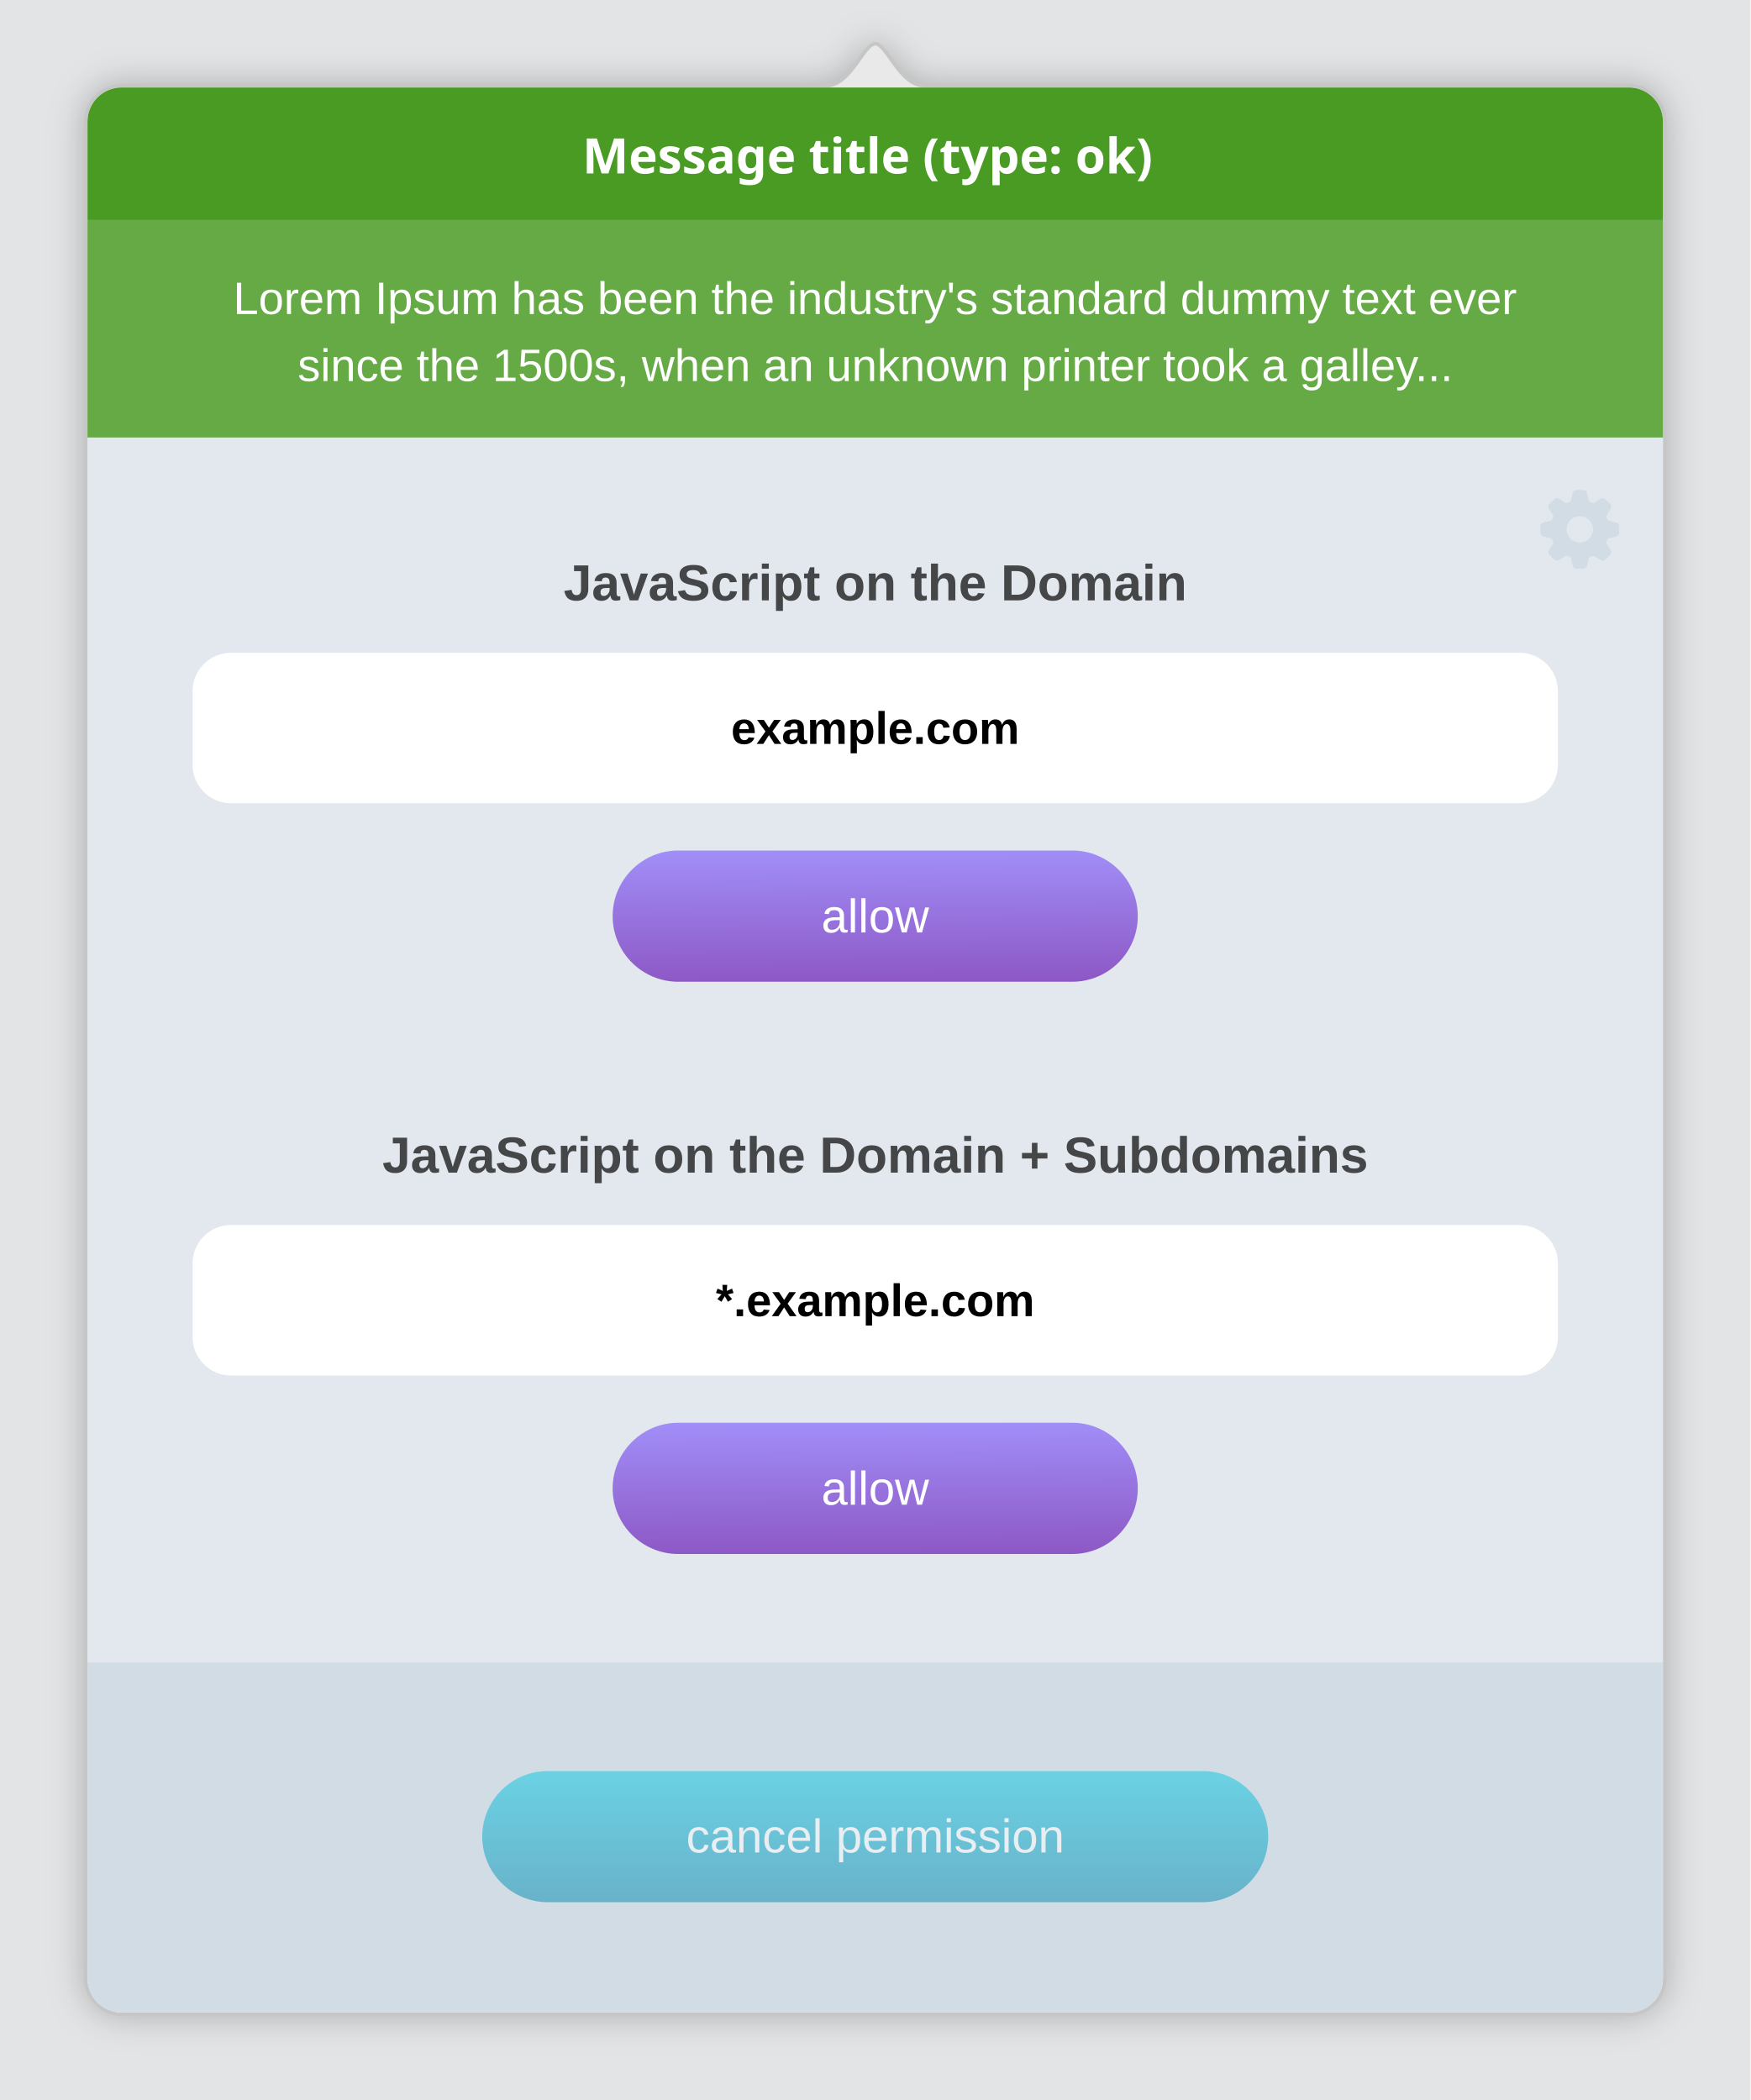
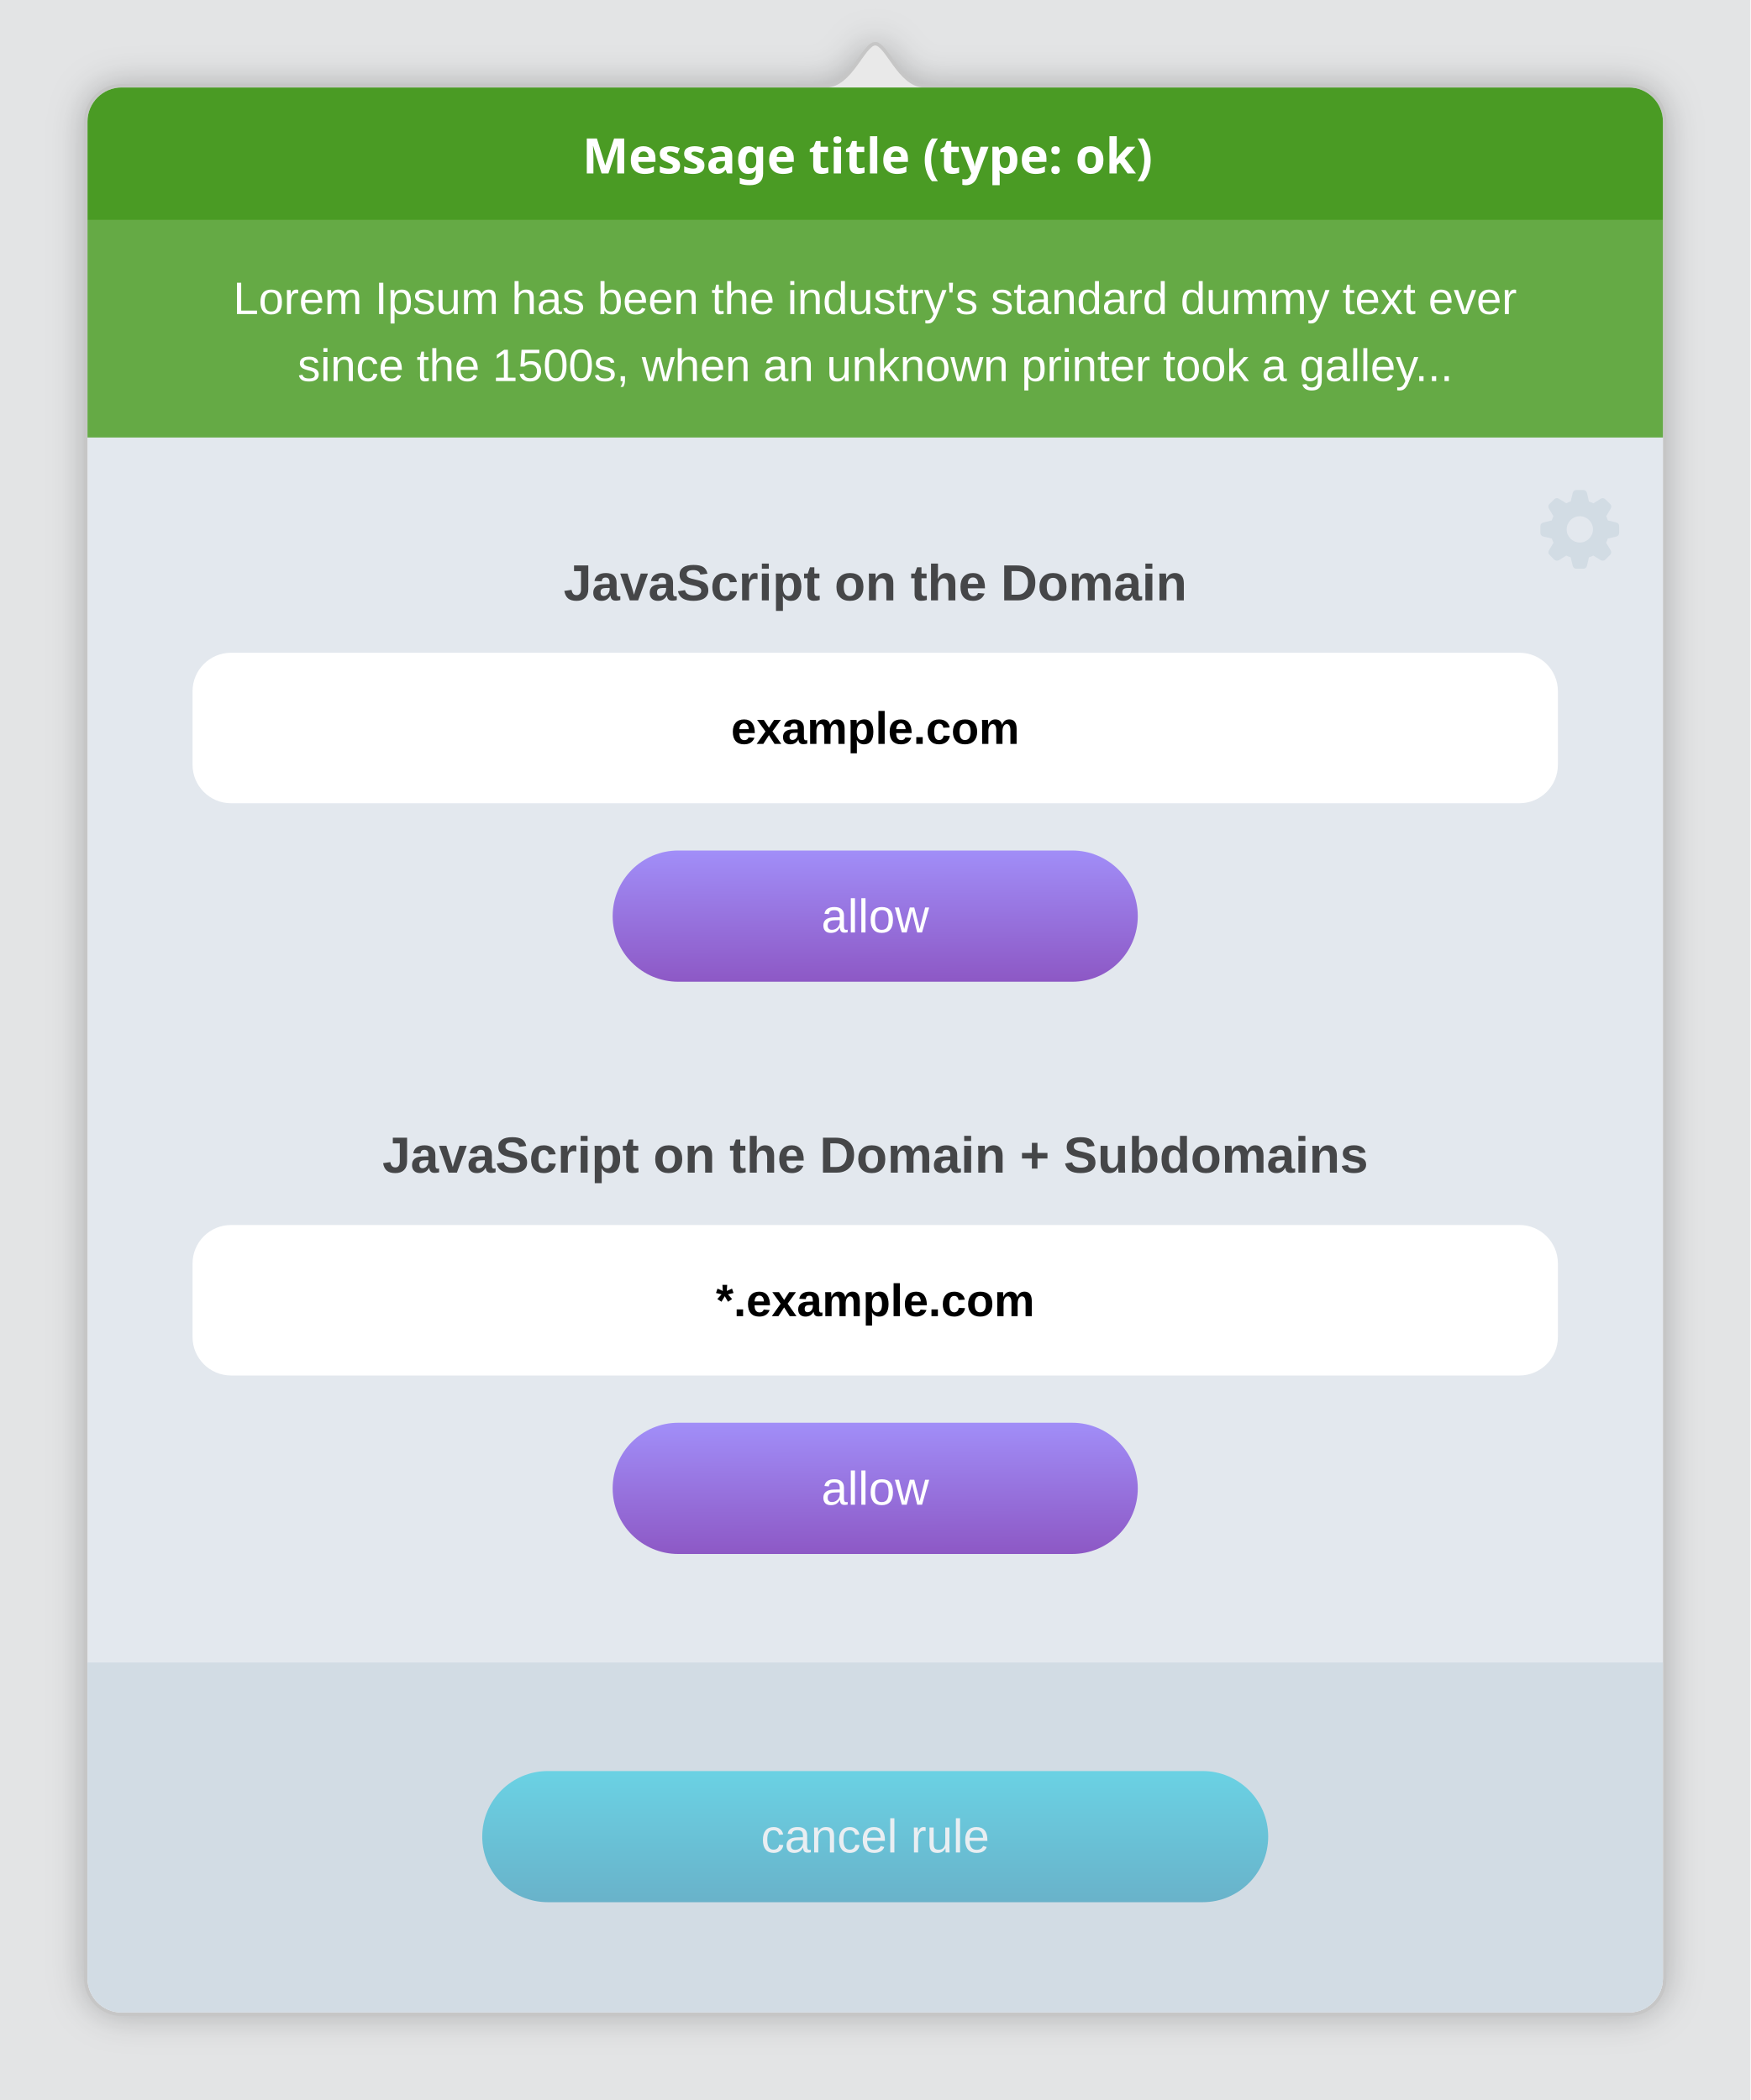
<svg xmlns="http://www.w3.org/2000/svg" xmlns:ns1="https://boxy-svg.com" viewBox="0 0 1000 1200">
  <defs>
    <linearGradient gradientUnits="userSpaceOnUse" x1="100" y1="0" x2="100" y2="50" id="gradient-8" gradientTransform="matrix(1.499983, -0.006948, 0.006957, 1.499999, 350.0028, 486.6942)">
      <stop offset="0" style="stop-color: rgb(161, 142, 248);" />
      <stop offset="1" style="stop-color: rgb(141, 88, 197);" />
    </linearGradient>
    <linearGradient gradientUnits="userSpaceOnUse" x1="100" y1="0" x2="100" y2="50" id="gradient-12" gradientTransform="matrix(2.245, 0, 0, 1.498901, 275.5007, 1012.021)">
      <stop offset="0" style="stop-color: rgb(1, 199, 227);" />
      <stop offset="1" style="stop-color: rgb(0, 136, 175);" />
    </linearGradient>
    <linearGradient gradientUnits="userSpaceOnUse" x1="100" y1="0" x2="100" y2="50" id="gradient-2" gradientTransform="matrix(1.499983, -0.006948, 0.006957, 1.499999, 350.0028, 813.6942)">
      <stop offset="0" style="stop-color: rgb(161, 142, 248);" />
      <stop offset="1" style="stop-color: rgb(141, 88, 197);" />
    </linearGradient>
    <filter id="drop-shadow-filter-1" color-interpolation-filters="sRGB" x="-50%" y="-50%" width="200%" height="200%" ns1:preset="drop-shadow 1 0 0 10 0.4 rgba(0,0,0,0.3)">
      <feGaussianBlur in="SourceAlpha" stdDeviation="10" />
      <feOffset dx="0" dy="0" />
      <feComponentTransfer result="offsetblur">
        <feFuncA id="spread-ctrl" type="linear" slope="0.8" />
      </feComponentTransfer>
      <feFlood flood-color="rgba(0,0,0,0.3)" />
      <feComposite in2="offsetblur" operator="in" />
      <feMerge>
        <feMergeNode />
        <feMergeNode in="SourceGraphic" />
      </feMerge>
    </filter>
  </defs>
  <rect width="1000" height="1200" style="fill: rgb(227, 228, 229);" />
  <g style="filter: url('#drop-shadow-filter-1');">
    <path d="M 69.5 49 L 472 49 C 486 49 493.375 25 500 25 C 506.625 25 514 49 528 49 L 930.5 49 C 941.822 49 951 58.178 951 69.5 L 951 1130.5 C 951 1141.822 941.822 1151 930.5 1151 L 69.5 1151 C 58.178 1151 49 1141.822 49 1130.5 L 49 69.5 C 49 58.178 58.178 49 69.5 49 Z" style="filter: none; stroke: rgb(198, 198, 198); stroke-width: 2px; fill: rgb(233, 233, 233);" />
    <rect style="fill: rgb(227, 232, 238); stroke-width: 2px; filter: none;" x="50" width="900" height="1100" rx="19.5" ry="19.5" y="50" />
    <path d="M 900.566 325 L 904.432 325 C 905.553 325 906.338 324.344 906.618 323.278 L 907.739 318.493 C 908.635 318.192 909.475 317.864 910.261 317.482 L 914.463 320.052 C 915.304 320.599 916.368 320.516 917.098 319.777 L 919.842 317.071 C 920.571 316.333 920.683 315.212 920.067 314.311 L 917.546 310.156 C 917.938 309.389 918.273 308.542 918.498 307.749 L 923.376 306.6 C 924.379 306.354 925 305.562 925 304.441 L 925 300.667 C 925 299.601 924.379 298.809 923.376 298.562 L 918.554 297.387 C 918.273 296.458 917.881 295.638 917.6 294.954 L 920.122 290.716 C 920.683 289.788 920.627 288.776 919.899 288.009 L 917.098 285.303 C 916.368 284.62 915.416 284.429 914.519 284.976 L 910.261 287.601 C 909.533 287.217 908.691 286.889 907.739 286.589 L 906.618 281.722 C 906.338 280.656 905.553 280 904.432 280 L 900.566 280 C 899.502 280 898.716 280.656 898.436 281.722 L 897.314 286.533 C 896.419 286.834 895.522 287.163 894.793 287.572 L 890.535 284.976 C 889.639 284.429 888.686 284.566 887.9 285.303 L 885.155 288.009 C 884.371 288.776 884.371 289.788 884.931 290.716 L 887.453 294.954 C 887.173 295.638 886.78 296.458 886.5 297.387 L 881.736 298.562 C 880.673 298.809 880 299.601 880 300.667 L 880 304.441 C 880 305.562 880.673 306.354 881.736 306.6 L 886.556 307.749 C 886.78 308.542 887.117 309.389 887.509 310.156 L 884.988 314.311 C 884.371 315.212 884.483 316.333 885.211 317.071 L 887.9 319.777 C 888.686 320.516 889.75 320.599 890.647 320.052 L 894.793 317.482 C 895.579 317.864 896.419 318.192 897.314 318.493 L 898.436 323.278 C 898.716 324.344 899.502 325 900.566 325 Z M 902.527 310.017 C 898.38 310.017 895.018 306.628 895.018 302.5 C 895.018 298.371 898.38 294.982 902.527 294.982 C 906.674 294.982 910.036 298.371 910.036 302.5 C 910.036 306.628 906.674 310.017 902.527 310.017 Z" style="fill: rgb(210, 220, 228);" />
    <g>
      <path style="fill: rgb(74, 155, 36);" d="M 69.5 50 H 930.5 A 19.5 19.5 0 0 1 950 69.5 V 250 H 50 V 69.5 A 19.5 19.5 0 0 1 69.5 50 Z" ns1:shape="rect 50 50 900 200 19.5 19.5 0 0 1@19aba10c" />
      <text style="fill: rgb(255, 255, 255); font-family: Tahoma; font-size: 28px; font-weight: 700; white-space: pre;" transform="matrix(1, 0, 0, 1, 59.42426, -53.61145)">
        <tspan x="273.291" y="152.724">Message title (type: ok)</tspan>
        <tspan x="273.291" dy="1em">​</tspan>
      </text>
      <rect style="fill: rgb(255, 255, 255); fill-opacity: 0.15;" x="50" y="125.612" width="900" height="124.388" />
      <g>
        <text style="fill: rgb(255, 255, 255); font-family: Arial; font-size: 26px; white-space: pre;" transform="matrix(1, 0, 0, 1, -140.0583, 26.73229)">
          <tspan x="273.291" y="152.724">Lorem Ipsum has been the industry's standard dummy text ever</tspan>
          <tspan x="273.291" dy="1em">​</tspan>
        </text>
        <text style="fill: rgb(255, 255, 255); font-family: Arial; font-size: 26px; white-space: pre;" transform="matrix(1, 0, 0, 1, -103.2537, 65.02427)">
          <tspan x="273.291" y="152.724">since the 1500s, when an unknown printer took a galley...</tspan>
          <tspan x="273.291" dy="1em">​</tspan>
        </text>
      </g>
    </g>
    <g>
      <text style="fill: rgb(69, 70, 72); font-family: Arial, sans-serif; font-size: 29px; font-weight: 700; white-space: pre;" x="321.94" y="343.067">JavaScript on the Domain</text>
      <g>
        <rect style="fill: rgb(255, 255, 255);" x="110" y="373" width="780" height="86" rx="22" ry="22" />
        <text style="font-family: Arial, sans-serif; font-size: 26px; font-weight: 700; white-space: pre;" x="417.631" y="425.085">example.com</text>
      </g>
      <g>
        <rect width="300" height="75" x="350" y="486" style="fill: url('#gradient-8');" rx="37.5" ry="37.5" />
        <text style="fill: rgb(255, 255, 255); font-family: Arial, sans-serif; font-size: 27px; white-space: pre;" x="469.24" y="532.824">allow</text>
      </g>
    </g>
    <g>
      <text style="fill: rgb(69, 70, 72); font-family: Arial, sans-serif; font-size: 29px; font-weight: 700; white-space: pre;" x="218.413" y="670.067">JavaScript on the Domain + Subdomains</text>
      <g>
        <rect style="fill: rgb(255, 255, 255);" x="110" y="700" width="780" height="86" rx="22" ry="22" />
        <text style="font-family: Arial, sans-serif; font-size: 26px; font-weight: 700; white-space: pre;" x="408.96" y="752.085">*.example.com</text>
      </g>
      <g>
        <rect width="300" height="75" x="350" y="813" style="fill: url('#gradient-2');" rx="37.5" ry="37.5" />
        <text style="fill: rgb(255, 255, 255); font-family: Arial, sans-serif; font-size: 27px; white-space: pre;" x="469.24" y="859.824">allow</text>
      </g>
    </g>
    <g>
      <path style="fill: rgb(210, 220, 228);" d="M 50 950 H 950 V 1130.5 A 19.5 19.5 0 0 1 930.5 1150 H 69.5 A 19.5 19.5 0 0 1 50 1130.5 V 950 Z" ns1:shape="rect 50 950 900 200 0 0 19.5 19.5 1@b311f3e0" />
      <g style="opacity: 0.5;">
        <rect width="449" height="74.945" x="275.5" y="1012.023" rx="37.472" ry="37.472" style="fill: url(&quot;#gradient-12&quot;);" />
-         <text style="fill: rgb(255, 255, 255); font-family: Arial, sans-serif; font-size: 27px; white-space: pre;" x="391.98" y="1058.55">cancel permission</text>
+         <text style="fill: rgb(255, 255, 255); font-family: Arial, sans-serif; font-size: 27px; white-space: pre;" x="434.71" y="1058.55">cancel rule</text>
      </g>
    </g>
  </g>
</svg>
